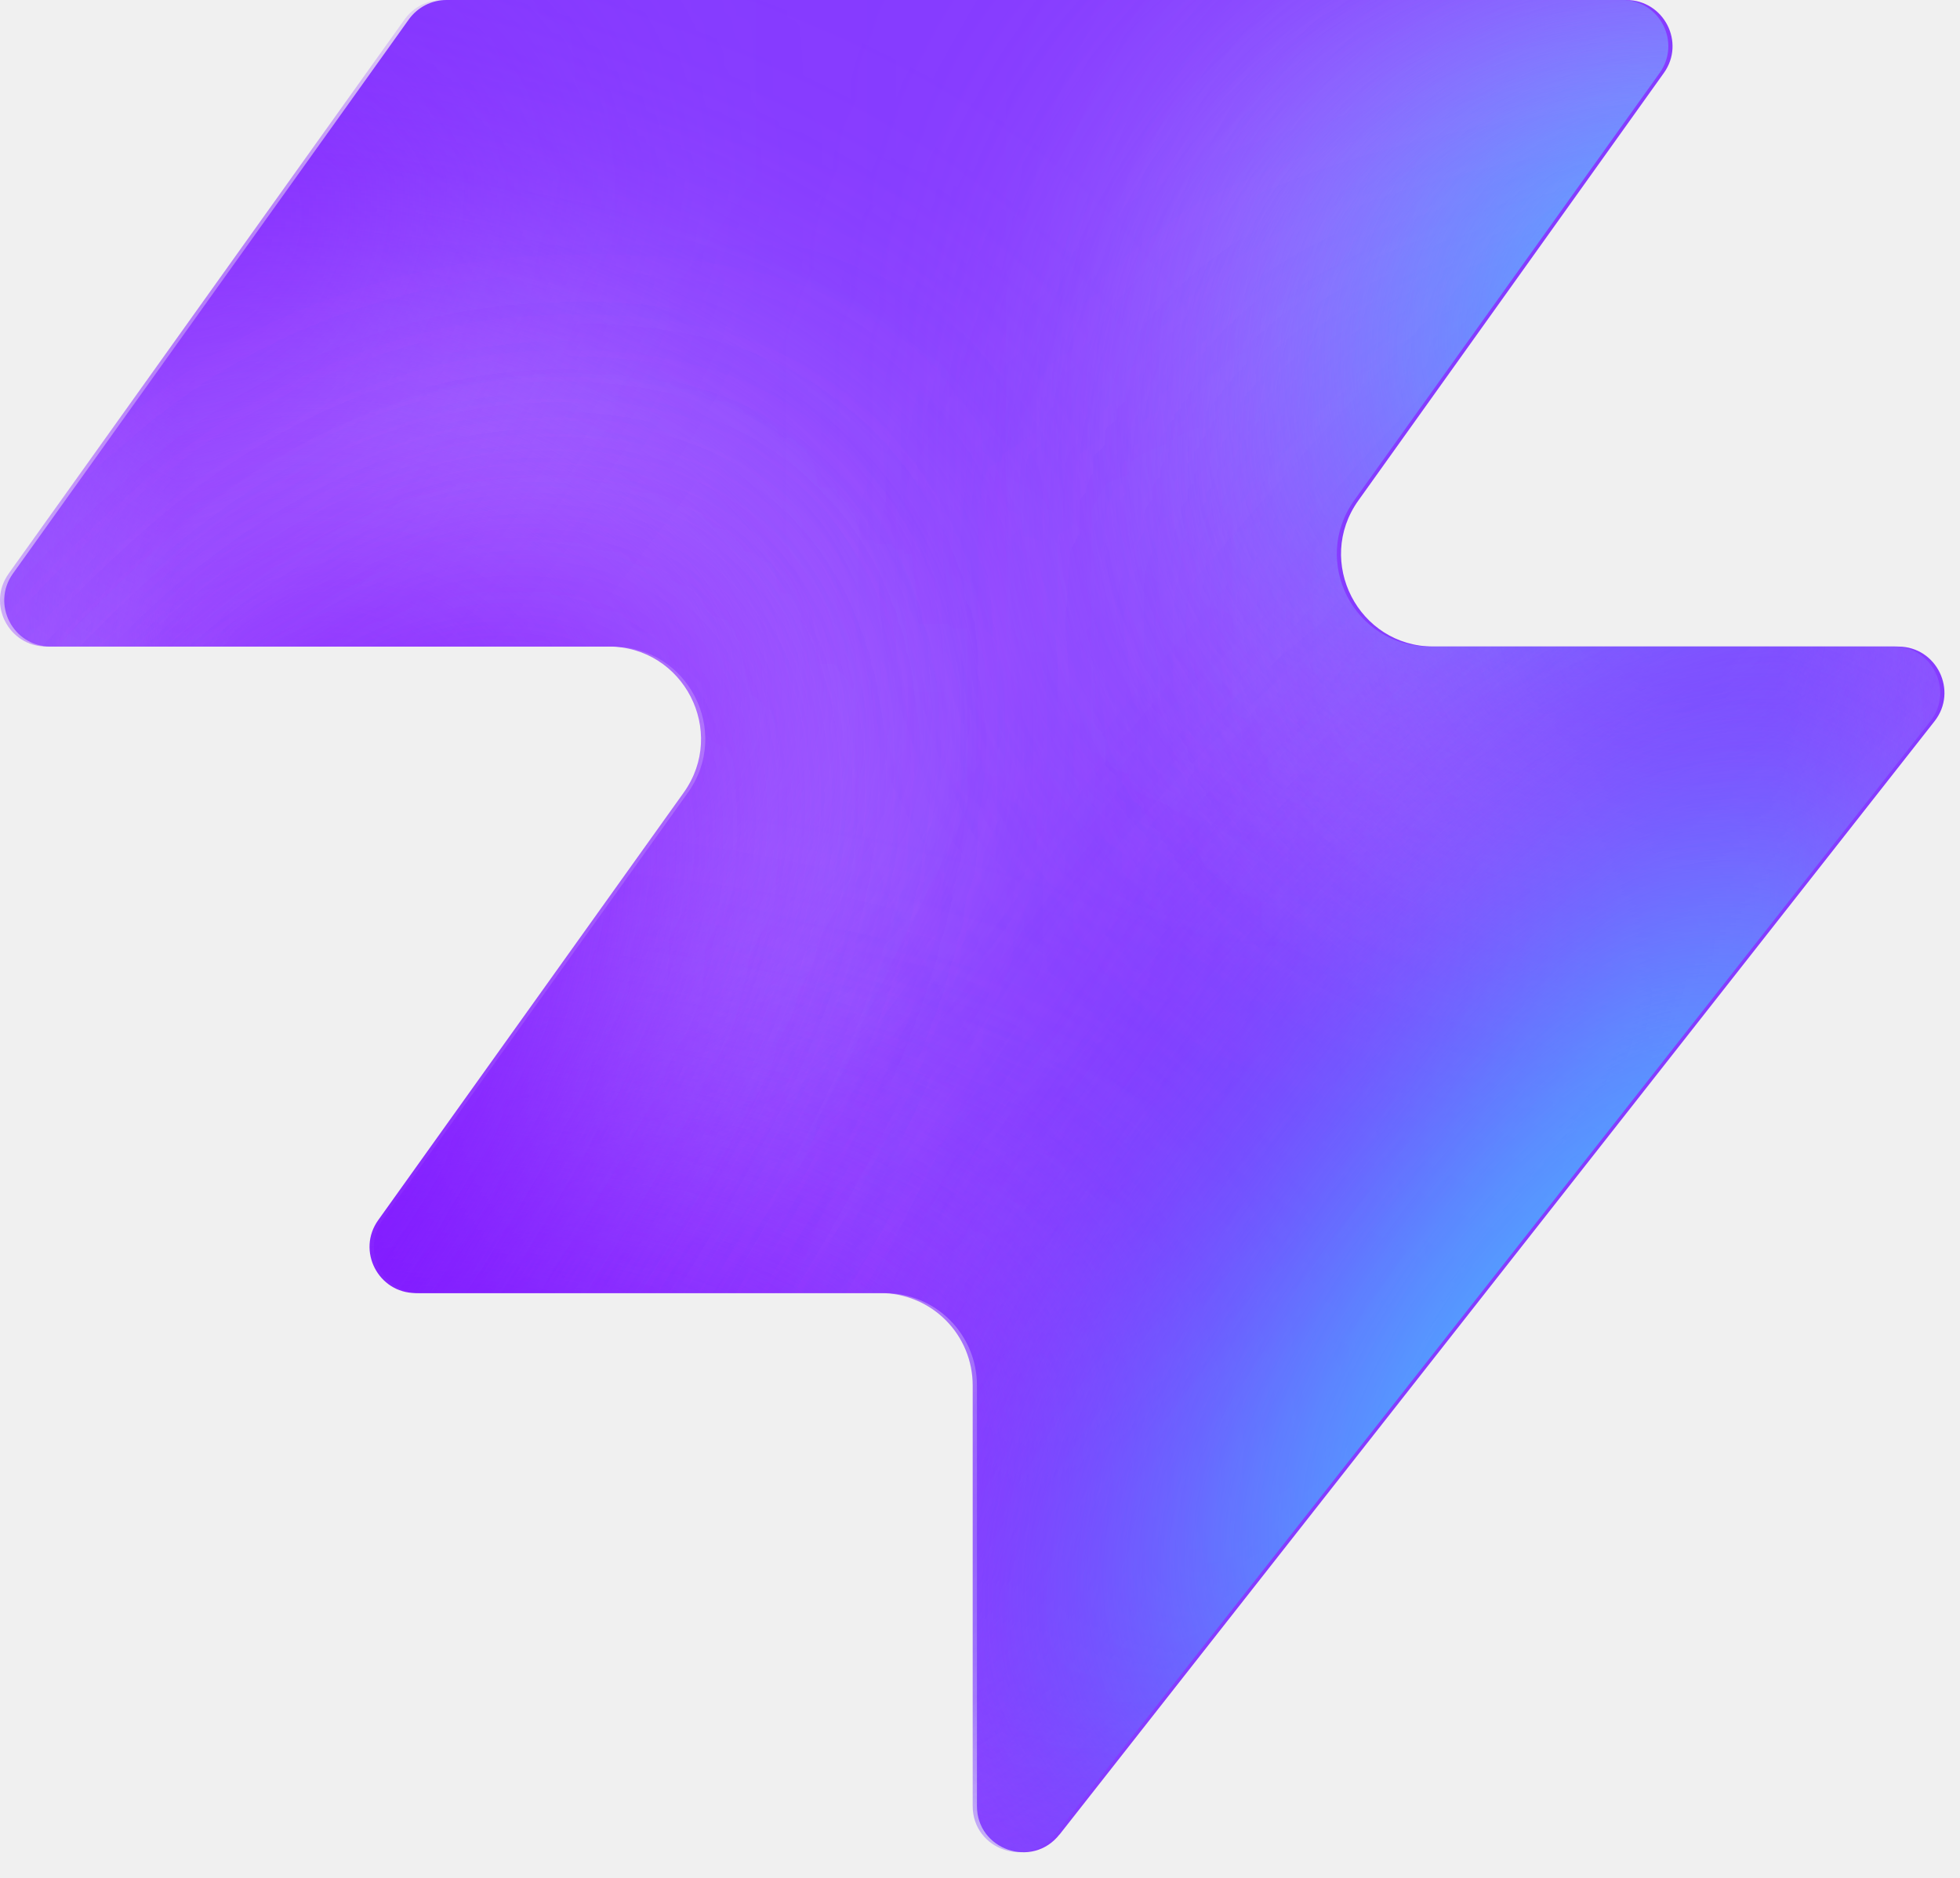
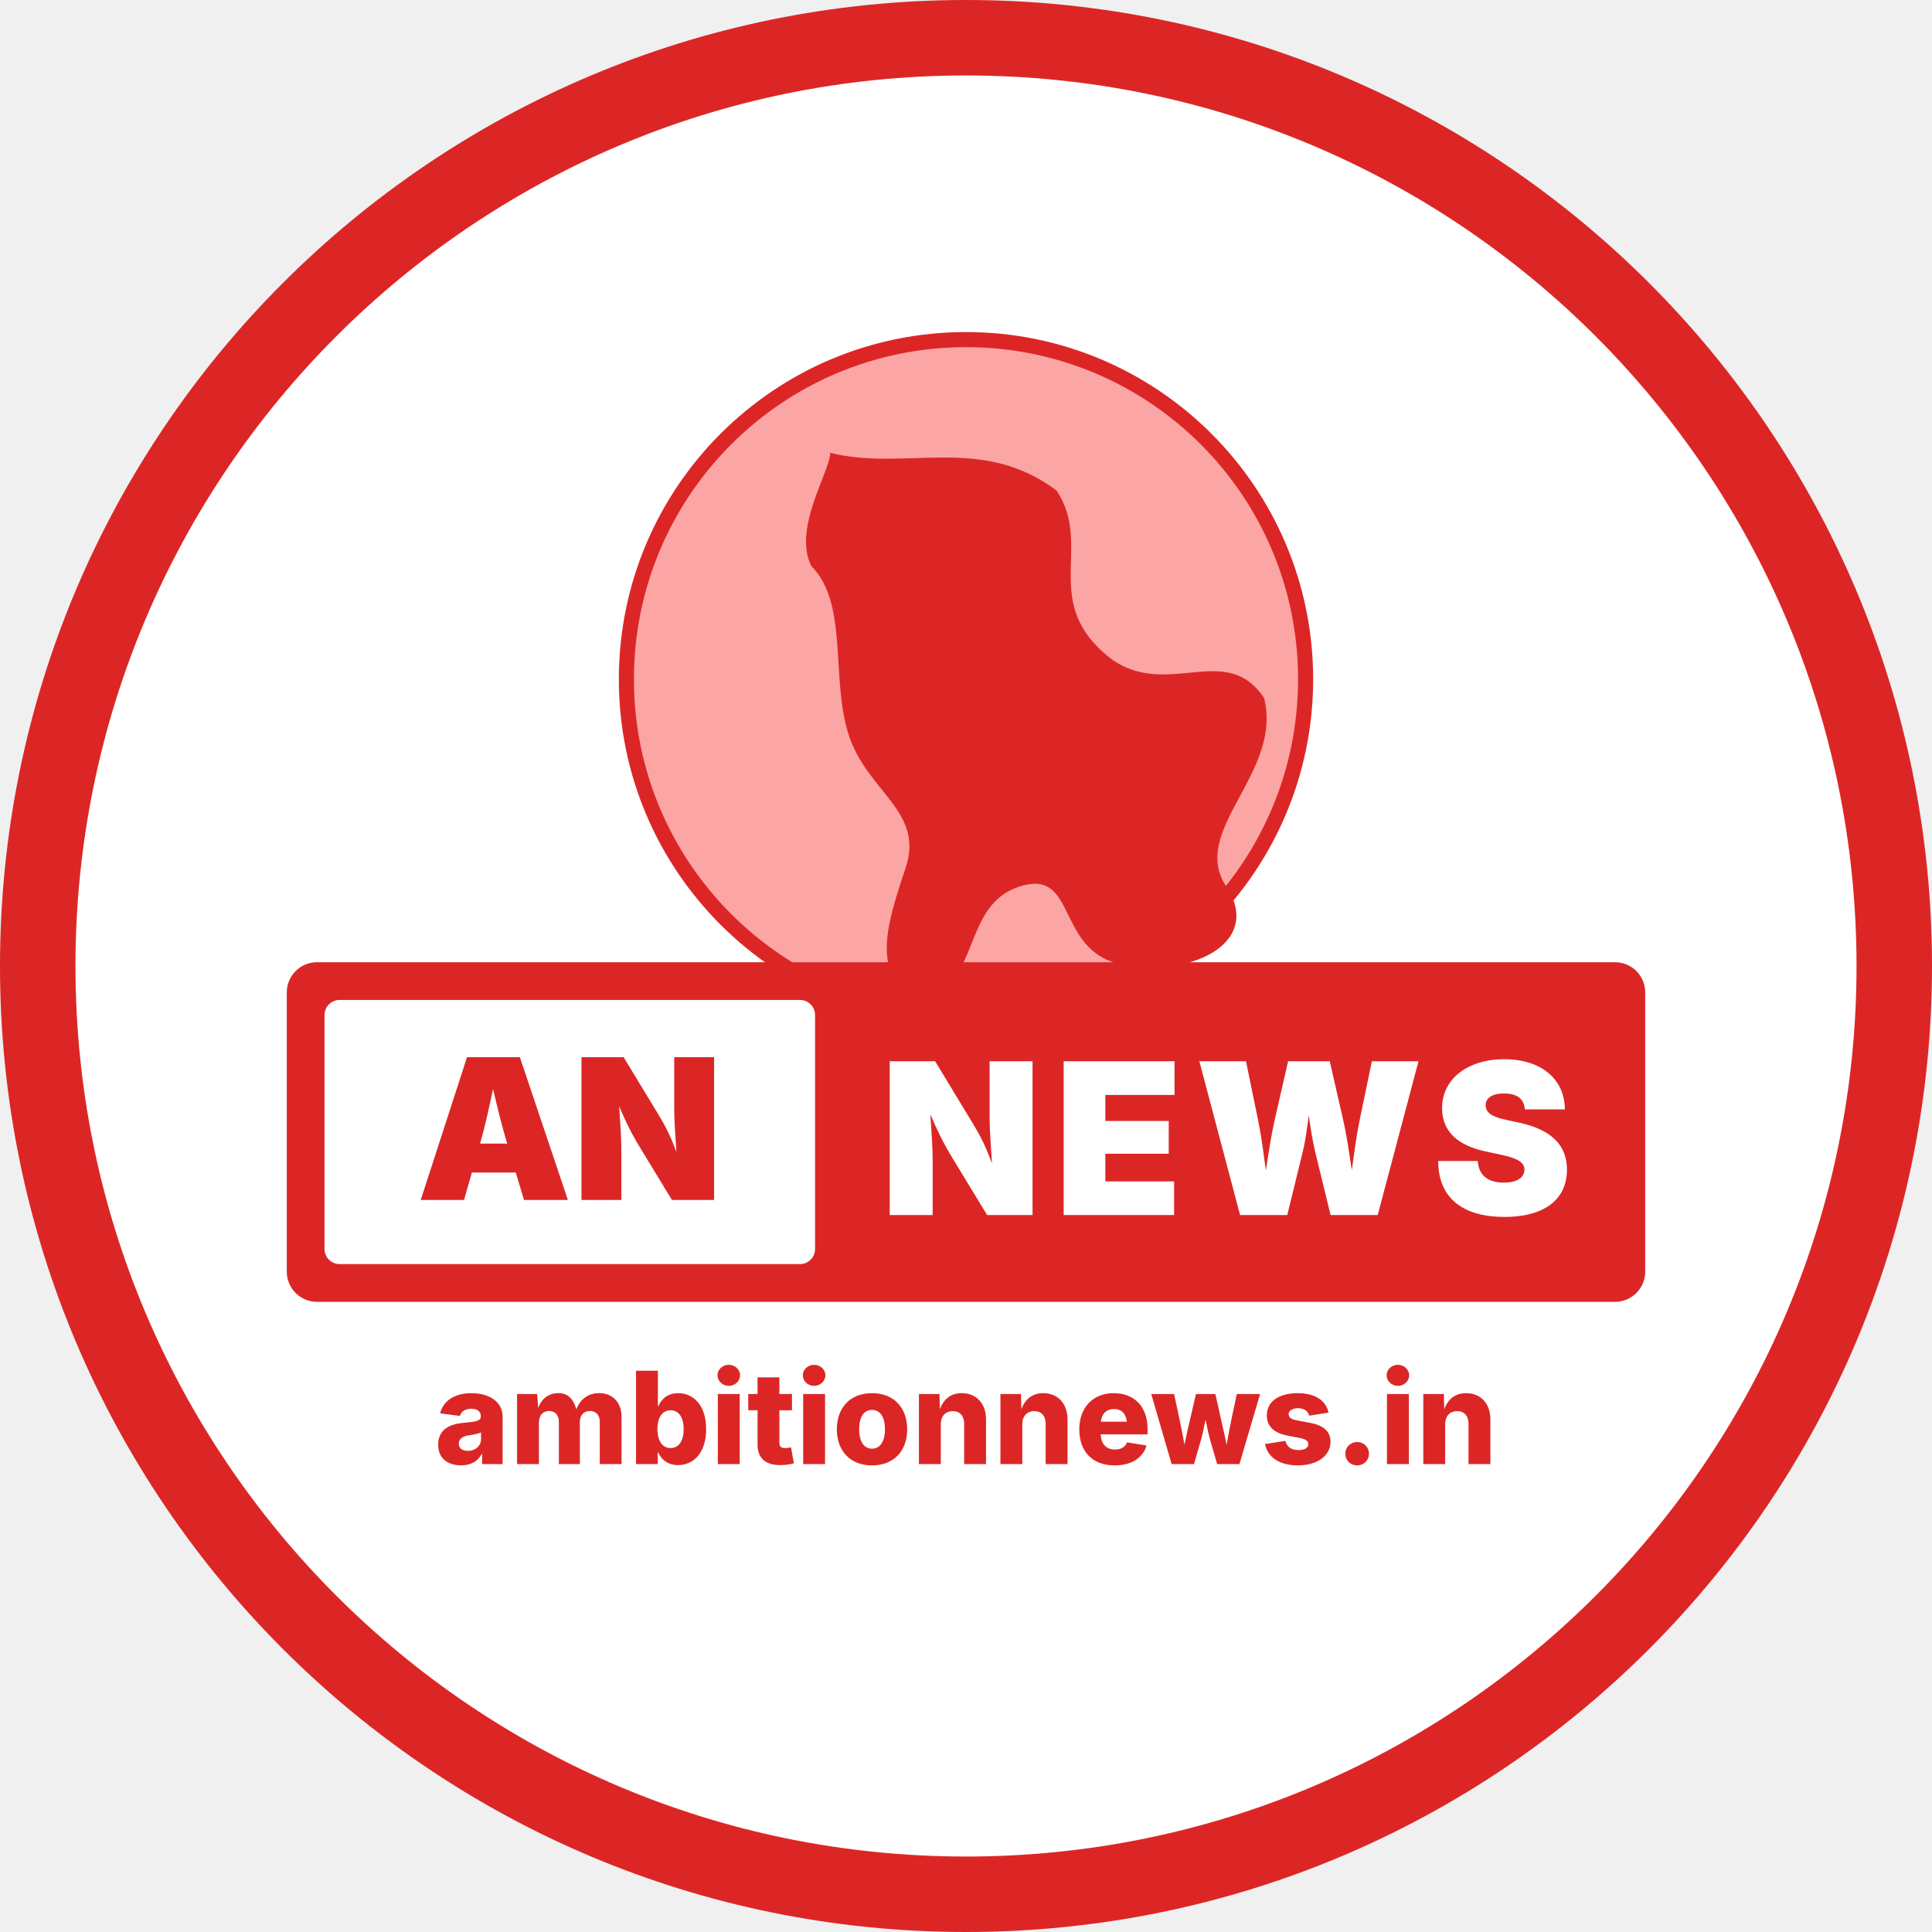
- <svg xmlns="http://www.w3.org/2000/svg" width="48" height="46" fill="none" viewBox="0 0 48 46">
-   <path fill="#863bff" d="M25.946 44.938c-.664.845-2.021.375-2.021-.698V33.937a2.26 2.26 0 0 0-2.262-2.262H10.287c-.92 0-1.456-1.04-.92-1.788l7.48-10.471c1.07-1.497 0-3.578-1.842-3.578H1.237c-.92 0-1.456-1.04-.92-1.788L10.013.474c.214-.297.556-.474.92-.474h28.894c.92 0 1.456 1.04.92 1.788l-7.48 10.471c-1.07 1.498 0 3.579 1.842 3.579h11.377c.943 0 1.473 1.088.89 1.83L25.947 44.94z" style="fill:#863bff;fill:color(display-p3 .525 .23 1);fill-opacity:1" />
-   <mask id="a" width="48" height="46" x="0" y="0" maskUnits="userSpaceOnUse" style="mask-type:alpha">
-     <path fill="#000" d="M25.842 44.938c-.664.844-2.021.375-2.021-.698V33.937a2.26 2.26 0 0 0-2.262-2.262H10.183c-.92 0-1.456-1.04-.92-1.788l7.48-10.471c1.07-1.498 0-3.579-1.842-3.579H1.133c-.92 0-1.456-1.04-.92-1.787L9.91.473c.214-.297.556-.474.92-.474h28.894c.92 0 1.456 1.04.92 1.788l-7.48 10.471c-1.07 1.498 0 3.578 1.842 3.578h11.377c.943 0 1.473 1.088.89 1.832L25.843 44.94z" style="fill:#000;fill-opacity:1" />
-   </mask>
-   <g mask="url(#a)">
-     <g filter="url(#b)">
-       <ellipse cx="5.508" cy="14.704" fill="#ede6ff" rx="5.508" ry="14.704" style="fill:#ede6ff;fill:color(display-p3 .927 .903 1);fill-opacity:1" transform="matrix(.00324 1 1 -.00324 -4.47 31.516)" />
-     </g>
-     <g filter="url(#c)">
-       <ellipse cx="10.399" cy="29.851" fill="#ede6ff" rx="10.399" ry="29.851" style="fill:#ede6ff;fill:color(display-p3 .927 .903 1);fill-opacity:1" transform="matrix(.00324 1 1 -.00324 -39.328 7.883)" />
-     </g>
-     <g filter="url(#d)">
-       <ellipse cx="5.508" cy="30.487" fill="#7e14ff" rx="5.508" ry="30.487" style="fill:#7e14ff;fill:color(display-p3 .492 .077 1);fill-opacity:1" transform="rotate(89.814 -25.913 -14.639)scale(1 -1)" />
-     </g>
-     <g filter="url(#e)">
-       <ellipse cx="5.508" cy="30.599" fill="#7e14ff" rx="5.508" ry="30.599" style="fill:#7e14ff;fill:color(display-p3 .492 .077 1);fill-opacity:1" transform="rotate(89.814 -32.644 -3.334)scale(1 -1)" />
-     </g>
-     <g filter="url(#f)">
-       <ellipse cx="5.508" cy="30.599" fill="#7e14ff" rx="5.508" ry="30.599" style="fill:#7e14ff;fill:color(display-p3 .492 .077 1);fill-opacity:1" transform="matrix(.00324 1 1 -.00324 -34.34 30.47)" />
-     </g>
-     <g filter="url(#g)">
-       <ellipse cx="14.072" cy="22.078" fill="#ede6ff" rx="14.072" ry="22.078" style="fill:#ede6ff;fill:color(display-p3 .927 .903 1);fill-opacity:1" transform="rotate(93.35 24.506 48.493)scale(-1 1)" />
-     </g>
-     <g filter="url(#h)">
-       <ellipse cx="3.47" cy="21.501" fill="#7e14ff" rx="3.47" ry="21.501" style="fill:#7e14ff;fill:color(display-p3 .492 .077 1);fill-opacity:1" transform="rotate(89.009 28.708 47.59)scale(-1 1)" />
-     </g>
-     <g filter="url(#i)">
-       <ellipse cx="3.47" cy="21.501" fill="#7e14ff" rx="3.47" ry="21.501" style="fill:#7e14ff;fill:color(display-p3 .492 .077 1);fill-opacity:1" transform="rotate(89.009 28.708 47.59)scale(-1 1)" />
-     </g>
-     <g filter="url(#j)">
-       <ellipse cx=".387" cy="8.972" fill="#7e14ff" rx="4.407" ry="29.108" style="fill:#7e14ff;fill:color(display-p3 .492 .077 1);fill-opacity:1" transform="rotate(39.51 .387 8.972)" />
-     </g>
-     <g filter="url(#k)">
-       <ellipse cx="47.523" cy="-6.092" fill="#7e14ff" rx="4.407" ry="29.108" style="fill:#7e14ff;fill:color(display-p3 .492 .077 1);fill-opacity:1" transform="rotate(37.892 47.523 -6.092)" />
-     </g>
-     <g filter="url(#l)">
-       <ellipse cx="41.412" cy="6.333" fill="#47bfff" rx="5.971" ry="9.665" style="fill:#47bfff;fill:color(display-p3 .28 .748 1);fill-opacity:1" transform="rotate(37.892 41.412 6.333)" />
-     </g>
-     <g filter="url(#m)">
-       <ellipse cx="-1.879" cy="38.332" fill="#7e14ff" rx="4.407" ry="29.108" style="fill:#7e14ff;fill:color(display-p3 .492 .077 1);fill-opacity:1" transform="rotate(37.892 -1.88 38.332)" />
-     </g>
-     <g filter="url(#n)">
-       <ellipse cx="-1.879" cy="38.332" fill="#7e14ff" rx="4.407" ry="29.108" style="fill:#7e14ff;fill:color(display-p3 .492 .077 1);fill-opacity:1" transform="rotate(37.892 -1.88 38.332)" />
-     </g>
-     <g filter="url(#o)">
-       <ellipse cx="35.651" cy="29.907" fill="#7e14ff" rx="4.407" ry="29.108" style="fill:#7e14ff;fill:color(display-p3 .492 .077 1);fill-opacity:1" transform="rotate(37.892 35.651 29.907)" />
-     </g>
-     <g filter="url(#p)">
-       <ellipse cx="38.418" cy="32.4" fill="#47bfff" rx="5.971" ry="15.297" style="fill:#47bfff;fill:color(display-p3 .28 .748 1);fill-opacity:1" transform="rotate(37.892 38.418 32.4)" />
-     </g>
-   </g>
-   <defs>
-     <filter id="b" width="60.045" height="41.654" x="-19.77" y="16.149" color-interpolation-filters="sRGB" filterUnits="userSpaceOnUse">
-       <feFlood flood-opacity="0" result="BackgroundImageFix" />
-       <feBlend in="SourceGraphic" in2="BackgroundImageFix" result="shape" />
-       <feGaussianBlur result="effect1_foregroundBlur_2002_17158" stdDeviation="7.659" />
-     </filter>
-     <filter id="c" width="90.34" height="51.437" x="-54.613" y="-7.533" color-interpolation-filters="sRGB" filterUnits="userSpaceOnUse">
-       <feFlood flood-opacity="0" result="BackgroundImageFix" />
-       <feBlend in="SourceGraphic" in2="BackgroundImageFix" result="shape" />
-       <feGaussianBlur result="effect1_foregroundBlur_2002_17158" stdDeviation="7.659" />
-     </filter>
-     <filter id="d" width="79.355" height="29.4" x="-49.64" y="2.03" color-interpolation-filters="sRGB" filterUnits="userSpaceOnUse">
-       <feFlood flood-opacity="0" result="BackgroundImageFix" />
-       <feBlend in="SourceGraphic" in2="BackgroundImageFix" result="shape" />
-       <feGaussianBlur result="effect1_foregroundBlur_2002_17158" stdDeviation="4.596" />
-     </filter>
-     <filter id="e" width="79.579" height="29.4" x="-45.045" y="20.029" color-interpolation-filters="sRGB" filterUnits="userSpaceOnUse">
-       <feFlood flood-opacity="0" result="BackgroundImageFix" />
-       <feBlend in="SourceGraphic" in2="BackgroundImageFix" result="shape" />
-       <feGaussianBlur result="effect1_foregroundBlur_2002_17158" stdDeviation="4.596" />
-     </filter>
-     <filter id="f" width="79.579" height="29.4" x="-43.513" y="21.178" color-interpolation-filters="sRGB" filterUnits="userSpaceOnUse">
-       <feFlood flood-opacity="0" result="BackgroundImageFix" />
-       <feBlend in="SourceGraphic" in2="BackgroundImageFix" result="shape" />
-       <feGaussianBlur result="effect1_foregroundBlur_2002_17158" stdDeviation="4.596" />
-     </filter>
-     <filter id="g" width="74.749" height="58.852" x="15.756" y="-17.901" color-interpolation-filters="sRGB" filterUnits="userSpaceOnUse">
-       <feFlood flood-opacity="0" result="BackgroundImageFix" />
-       <feBlend in="SourceGraphic" in2="BackgroundImageFix" result="shape" />
-       <feGaussianBlur result="effect1_foregroundBlur_2002_17158" stdDeviation="7.659" />
-     </filter>
-     <filter id="h" width="61.377" height="25.362" x="23.548" y="2.284" color-interpolation-filters="sRGB" filterUnits="userSpaceOnUse">
-       <feFlood flood-opacity="0" result="BackgroundImageFix" />
-       <feBlend in="SourceGraphic" in2="BackgroundImageFix" result="shape" />
-       <feGaussianBlur result="effect1_foregroundBlur_2002_17158" stdDeviation="4.596" />
-     </filter>
-     <filter id="i" width="61.377" height="25.362" x="23.548" y="2.284" color-interpolation-filters="sRGB" filterUnits="userSpaceOnUse">
-       <feFlood flood-opacity="0" result="BackgroundImageFix" />
-       <feBlend in="SourceGraphic" in2="BackgroundImageFix" result="shape" />
-       <feGaussianBlur result="effect1_foregroundBlur_2002_17158" stdDeviation="4.596" />
-     </filter>
-     <filter id="j" width="56.045" height="63.649" x="-27.636" y="-22.853" color-interpolation-filters="sRGB" filterUnits="userSpaceOnUse">
-       <feFlood flood-opacity="0" result="BackgroundImageFix" />
-       <feBlend in="SourceGraphic" in2="BackgroundImageFix" result="shape" />
-       <feGaussianBlur result="effect1_foregroundBlur_2002_17158" stdDeviation="4.596" />
-     </filter>
-     <filter id="k" width="54.814" height="64.646" x="20.116" y="-38.415" color-interpolation-filters="sRGB" filterUnits="userSpaceOnUse">
-       <feFlood flood-opacity="0" result="BackgroundImageFix" />
-       <feBlend in="SourceGraphic" in2="BackgroundImageFix" result="shape" />
-       <feGaussianBlur result="effect1_foregroundBlur_2002_17158" stdDeviation="4.596" />
-     </filter>
-     <filter id="l" width="33.541" height="35.313" x="24.641" y="-11.323" color-interpolation-filters="sRGB" filterUnits="userSpaceOnUse">
-       <feFlood flood-opacity="0" result="BackgroundImageFix" />
-       <feBlend in="SourceGraphic" in2="BackgroundImageFix" result="shape" />
-       <feGaussianBlur result="effect1_foregroundBlur_2002_17158" stdDeviation="4.596" />
-     </filter>
-     <filter id="m" width="54.814" height="64.646" x="-29.286" y="6.009" color-interpolation-filters="sRGB" filterUnits="userSpaceOnUse">
-       <feFlood flood-opacity="0" result="BackgroundImageFix" />
-       <feBlend in="SourceGraphic" in2="BackgroundImageFix" result="shape" />
-       <feGaussianBlur result="effect1_foregroundBlur_2002_17158" stdDeviation="4.596" />
-     </filter>
-     <filter id="n" width="54.814" height="64.646" x="-29.286" y="6.009" color-interpolation-filters="sRGB" filterUnits="userSpaceOnUse">
-       <feFlood flood-opacity="0" result="BackgroundImageFix" />
-       <feBlend in="SourceGraphic" in2="BackgroundImageFix" result="shape" />
-       <feGaussianBlur result="effect1_foregroundBlur_2002_17158" stdDeviation="4.596" />
-     </filter>
-     <filter id="o" width="54.814" height="64.646" x="8.244" y="-2.416" color-interpolation-filters="sRGB" filterUnits="userSpaceOnUse">
-       <feFlood flood-opacity="0" result="BackgroundImageFix" />
-       <feBlend in="SourceGraphic" in2="BackgroundImageFix" result="shape" />
-       <feGaussianBlur result="effect1_foregroundBlur_2002_17158" stdDeviation="4.596" />
-     </filter>
-     <filter id="p" width="39.409" height="43.623" x="18.713" y="10.588" color-interpolation-filters="sRGB" filterUnits="userSpaceOnUse">
-       <feFlood flood-opacity="0" result="BackgroundImageFix" />
-       <feBlend in="SourceGraphic" in2="BackgroundImageFix" result="shape" />
-       <feGaussianBlur result="effect1_foregroundBlur_2002_17158" stdDeviation="4.596" />
-     </filter>
-   </defs>
+ <svg xmlns="http://www.w3.org/2000/svg" viewBox="0 0 512 512" width="512" height="512">
+   <circle cx="256" cy="256" r="246" fill="#ffffff" stroke="#dc2626" stroke-width="20" />
+   <circle cx="256" cy="180" r="90" fill="#fca5a5" stroke="#dc2626" stroke-width="4" />
+   <path d="M220 120 c20 5 40 -5 60 10 c10 15 -5 30 15 45 c15 10 30 -5 40 10 c5 20 -20 35 -10 50 c10 15 -10 25 -30 20 c-15 -5 -10 -25 -25 -20 c-15 5 -10 25 -25 30 c-15 -5 -10 -20 -5 -35 c5 -15 -10 -20 -15 -35 c-5 -15 0 -35 -10 -45 c-5 -10 5 -25 5 -30 z" fill="#dc2626" />
+   <rect x="76" y="255" width="360" height="90" rx="8" fill="#dc2626" />
+   <rect x="86" y="265" width="130" height="70" rx="4" fill="#ffffff" />
+   <text x="151" y="318" font-family="system-ui, -apple-system, sans-serif" font-size="52" font-weight="900" fill="#dc2626" text-anchor="middle">AN</text>
+   <text x="325" y="322" font-family="system-ui, -apple-system, sans-serif" font-size="56" font-weight="900" fill="#ffffff" text-anchor="middle" letter-spacing="3">NEWS</text>
+   <text x="256" y="388" font-family="system-ui, -apple-system, sans-serif" font-size="34" font-weight="800" fill="#dc2626" text-anchor="middle">ambitionnews.in</text>
</svg>
